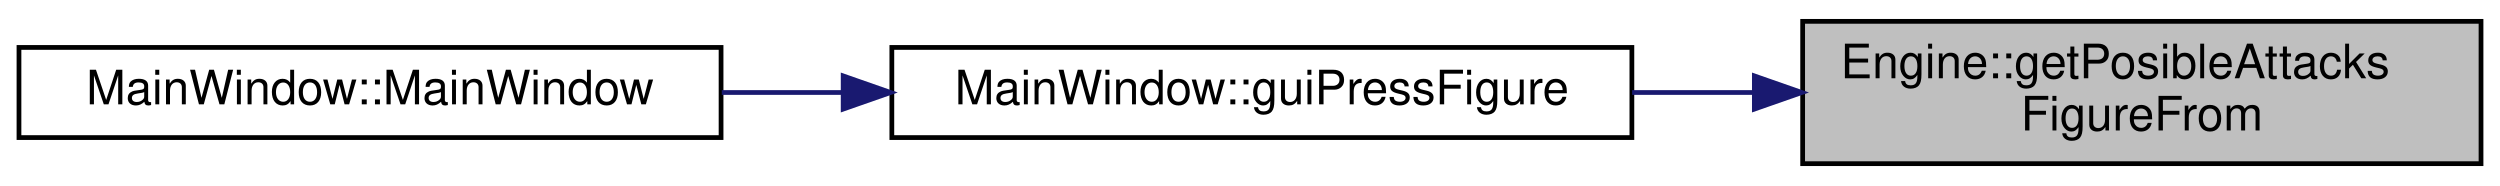
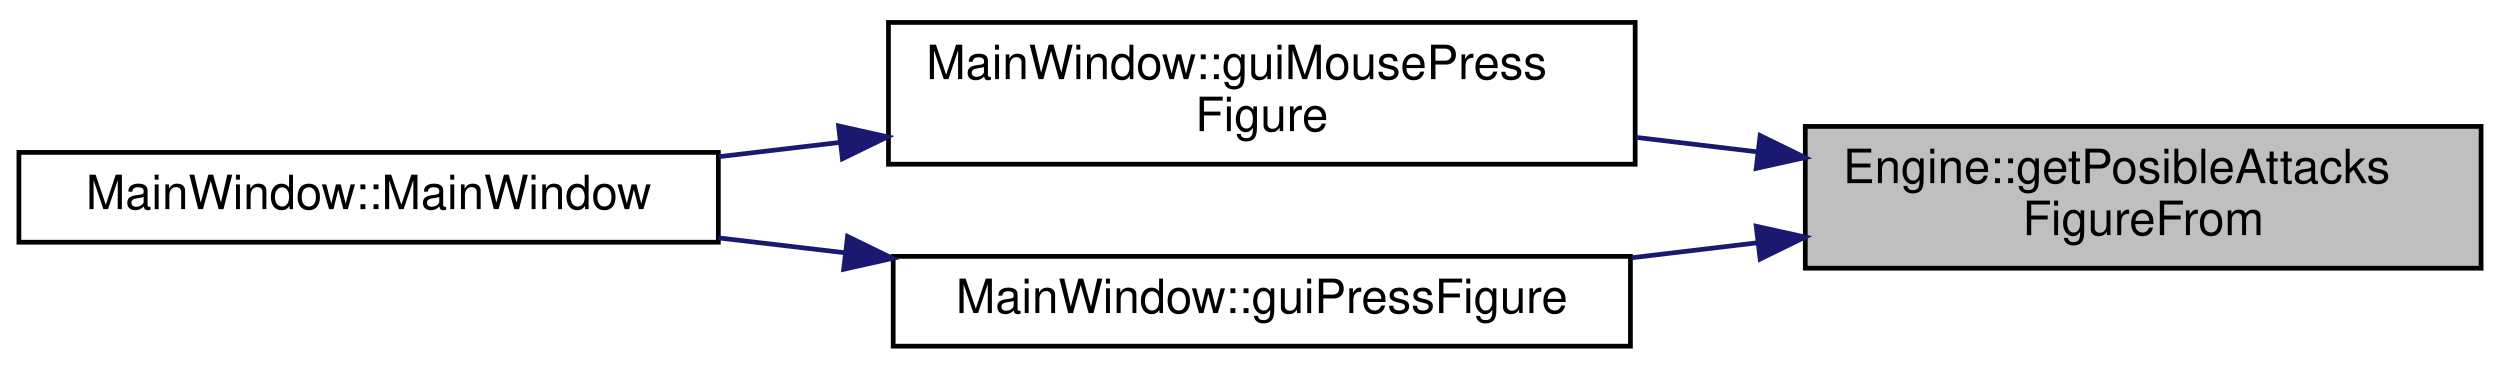
- <svg xmlns="http://www.w3.org/2000/svg" xmlns:xlink="http://www.w3.org/1999/xlink" width="527pt" height="39pt" viewBox="0.00 0.00 527.00 39.00">
-   <g id="graph0" class="graph" transform="scale(1 1) rotate(0) translate(4 35)">
+ <svg xmlns="http://www.w3.org/2000/svg" xmlns:xlink="http://www.w3.org/1999/xlink" width="529pt" height="78pt" viewBox="0.00 0.00 529.00 77.50">
+   <g id="graph0" class="graph" transform="scale(1 1) rotate(0) translate(4 73.5)">
    <g id="node1" class="node">
      <g id="a_node1">
        <a xlink:title=" ">
-           <polygon fill="#bfbfbf" stroke="black" points="376,-0.5 376,-30.5 519,-30.5 519,-0.5 376,-0.5" />
-           <text text-anchor="start" x="384" y="-18.5" font-family="Helvetica,sans-Serif" font-size="10.00">Engine::getPosibleAttacks</text>
-           <text text-anchor="middle" x="447.5" y="-7.5" font-family="Helvetica,sans-Serif" font-size="10.00">FigureFrom</text>
+           <polygon fill="#bfbfbf" stroke="black" points="378,-17 378,-47 521,-47 521,-17 378,-17" />
+           <text text-anchor="start" x="386" y="-35" font-family="Helvetica,sans-Serif" font-size="10.00">Engine::getPosibleAttacks</text>
+           <text text-anchor="middle" x="449.5" y="-24" font-family="Helvetica,sans-Serif" font-size="10.00">FigureFrom</text>
        </a>
      </g>
    </g>
    <g id="node2" class="node">
      <g id="a_node2">
-         <a xlink:href="classMainWindow.html#adf52446f5b40a6b0045d04ccca523242" target="_top" xlink:title=" ">
-           <polygon fill="none" stroke="black" points="184,-6 184,-25 340,-25 340,-6 184,-6" />
-           <text text-anchor="middle" x="262" y="-13" font-family="Helvetica,sans-Serif" font-size="10.00">MainWindow::guiPressFigure</text>
+         <a xlink:href="classMainWindow.html#ac8e148d721ba666a05fe1422d14ebcd8" target="_top" xlink:title=" ">
+           <polygon fill="none" stroke="black" points="184,-39 184,-69 342,-69 342,-39 184,-39" />
+           <text text-anchor="start" x="192" y="-57" font-family="Helvetica,sans-Serif" font-size="10.00">MainWindow::guiMousePress</text>
+           <text text-anchor="middle" x="263" y="-46" font-family="Helvetica,sans-Serif" font-size="10.00">Figure</text>
        </a>
      </g>
    </g>
    <g id="edge1" class="edge">
-       <path fill="none" stroke="midnightblue" d="M365.56,-15.5C357.08,-15.5 348.48,-15.5 340.05,-15.5" />
-       <polygon fill="midnightblue" stroke="midnightblue" points="365.82,-19 375.82,-15.5 365.82,-12 365.82,-19" />
+       <path fill="none" stroke="midnightblue" d="M367.99,-41.6C359.43,-42.62 350.73,-43.66 342.19,-44.68" />
+       <polygon fill="midnightblue" stroke="midnightblue" points="368.44,-45.07 377.96,-40.41 367.61,-38.12 368.44,-45.07" />
+     </g>
+     <g id="node4" class="node">
+       <g id="a_node4">
+         <a xlink:href="classMainWindow.html#adf52446f5b40a6b0045d04ccca523242" target="_top" xlink:title=" ">
+           <polygon fill="none" stroke="black" points="185,-0.5 185,-19.5 341,-19.5 341,-0.5 185,-0.5" />
+           <text text-anchor="middle" x="263" y="-7.5" font-family="Helvetica,sans-Serif" font-size="10.00">MainWindow::guiPressFigure</text>
+         </a>
+       </g>
+     </g>
+     <g id="edge3" class="edge">
+       <path fill="none" stroke="midnightblue" d="M368.01,-22.4C359.13,-21.34 350.1,-20.27 341.26,-19.21" />
+       <polygon fill="midnightblue" stroke="midnightblue" points="367.61,-25.88 377.96,-23.59 368.44,-18.93 367.61,-25.88" />
    </g>
    <g id="node3" class="node">
      <g id="a_node3">
        <a xlink:href="classMainWindow.html#a996c5a2b6f77944776856f08ec30858d" target="_top" xlink:title=" ">
-           <polygon fill="none" stroke="black" points="0,-6 0,-25 148,-25 148,-6 0,-6" />
-           <text text-anchor="middle" x="74" y="-13" font-family="Helvetica,sans-Serif" font-size="10.00">MainWindow::MainWindow</text>
+           <polygon fill="none" stroke="black" points="0,-22.5 0,-41.5 148,-41.5 148,-22.5 0,-22.5" />
+           <text text-anchor="middle" x="74" y="-29.5" font-family="Helvetica,sans-Serif" font-size="10.00">MainWindow::MainWindow</text>
        </a>
      </g>
    </g>
    <g id="edge2" class="edge">
-       <path fill="none" stroke="midnightblue" d="M173.73,-15.5C165.17,-15.5 156.55,-15.5 148.15,-15.5" />
-       <polygon fill="midnightblue" stroke="midnightblue" points="173.74,-19 183.74,-15.5 173.74,-12 173.74,-19" />
+       <path fill="none" stroke="midnightblue" d="M173.75,-43.62C165.17,-42.61 156.53,-41.59 148.13,-40.6" />
+       <polygon fill="midnightblue" stroke="midnightblue" points="173.44,-47.11 183.78,-44.8 174.26,-40.15 173.44,-47.11" />
+     </g>
+     <g id="edge4" class="edge">
+       <path fill="none" stroke="midnightblue" d="M174.81,-20.26C165.86,-21.31 156.83,-22.37 148.05,-23.41" />
+       <polygon fill="midnightblue" stroke="midnightblue" points="175.34,-23.72 184.86,-19.08 174.52,-16.77 175.34,-23.72" />
    </g>
  </g>
</svg>
